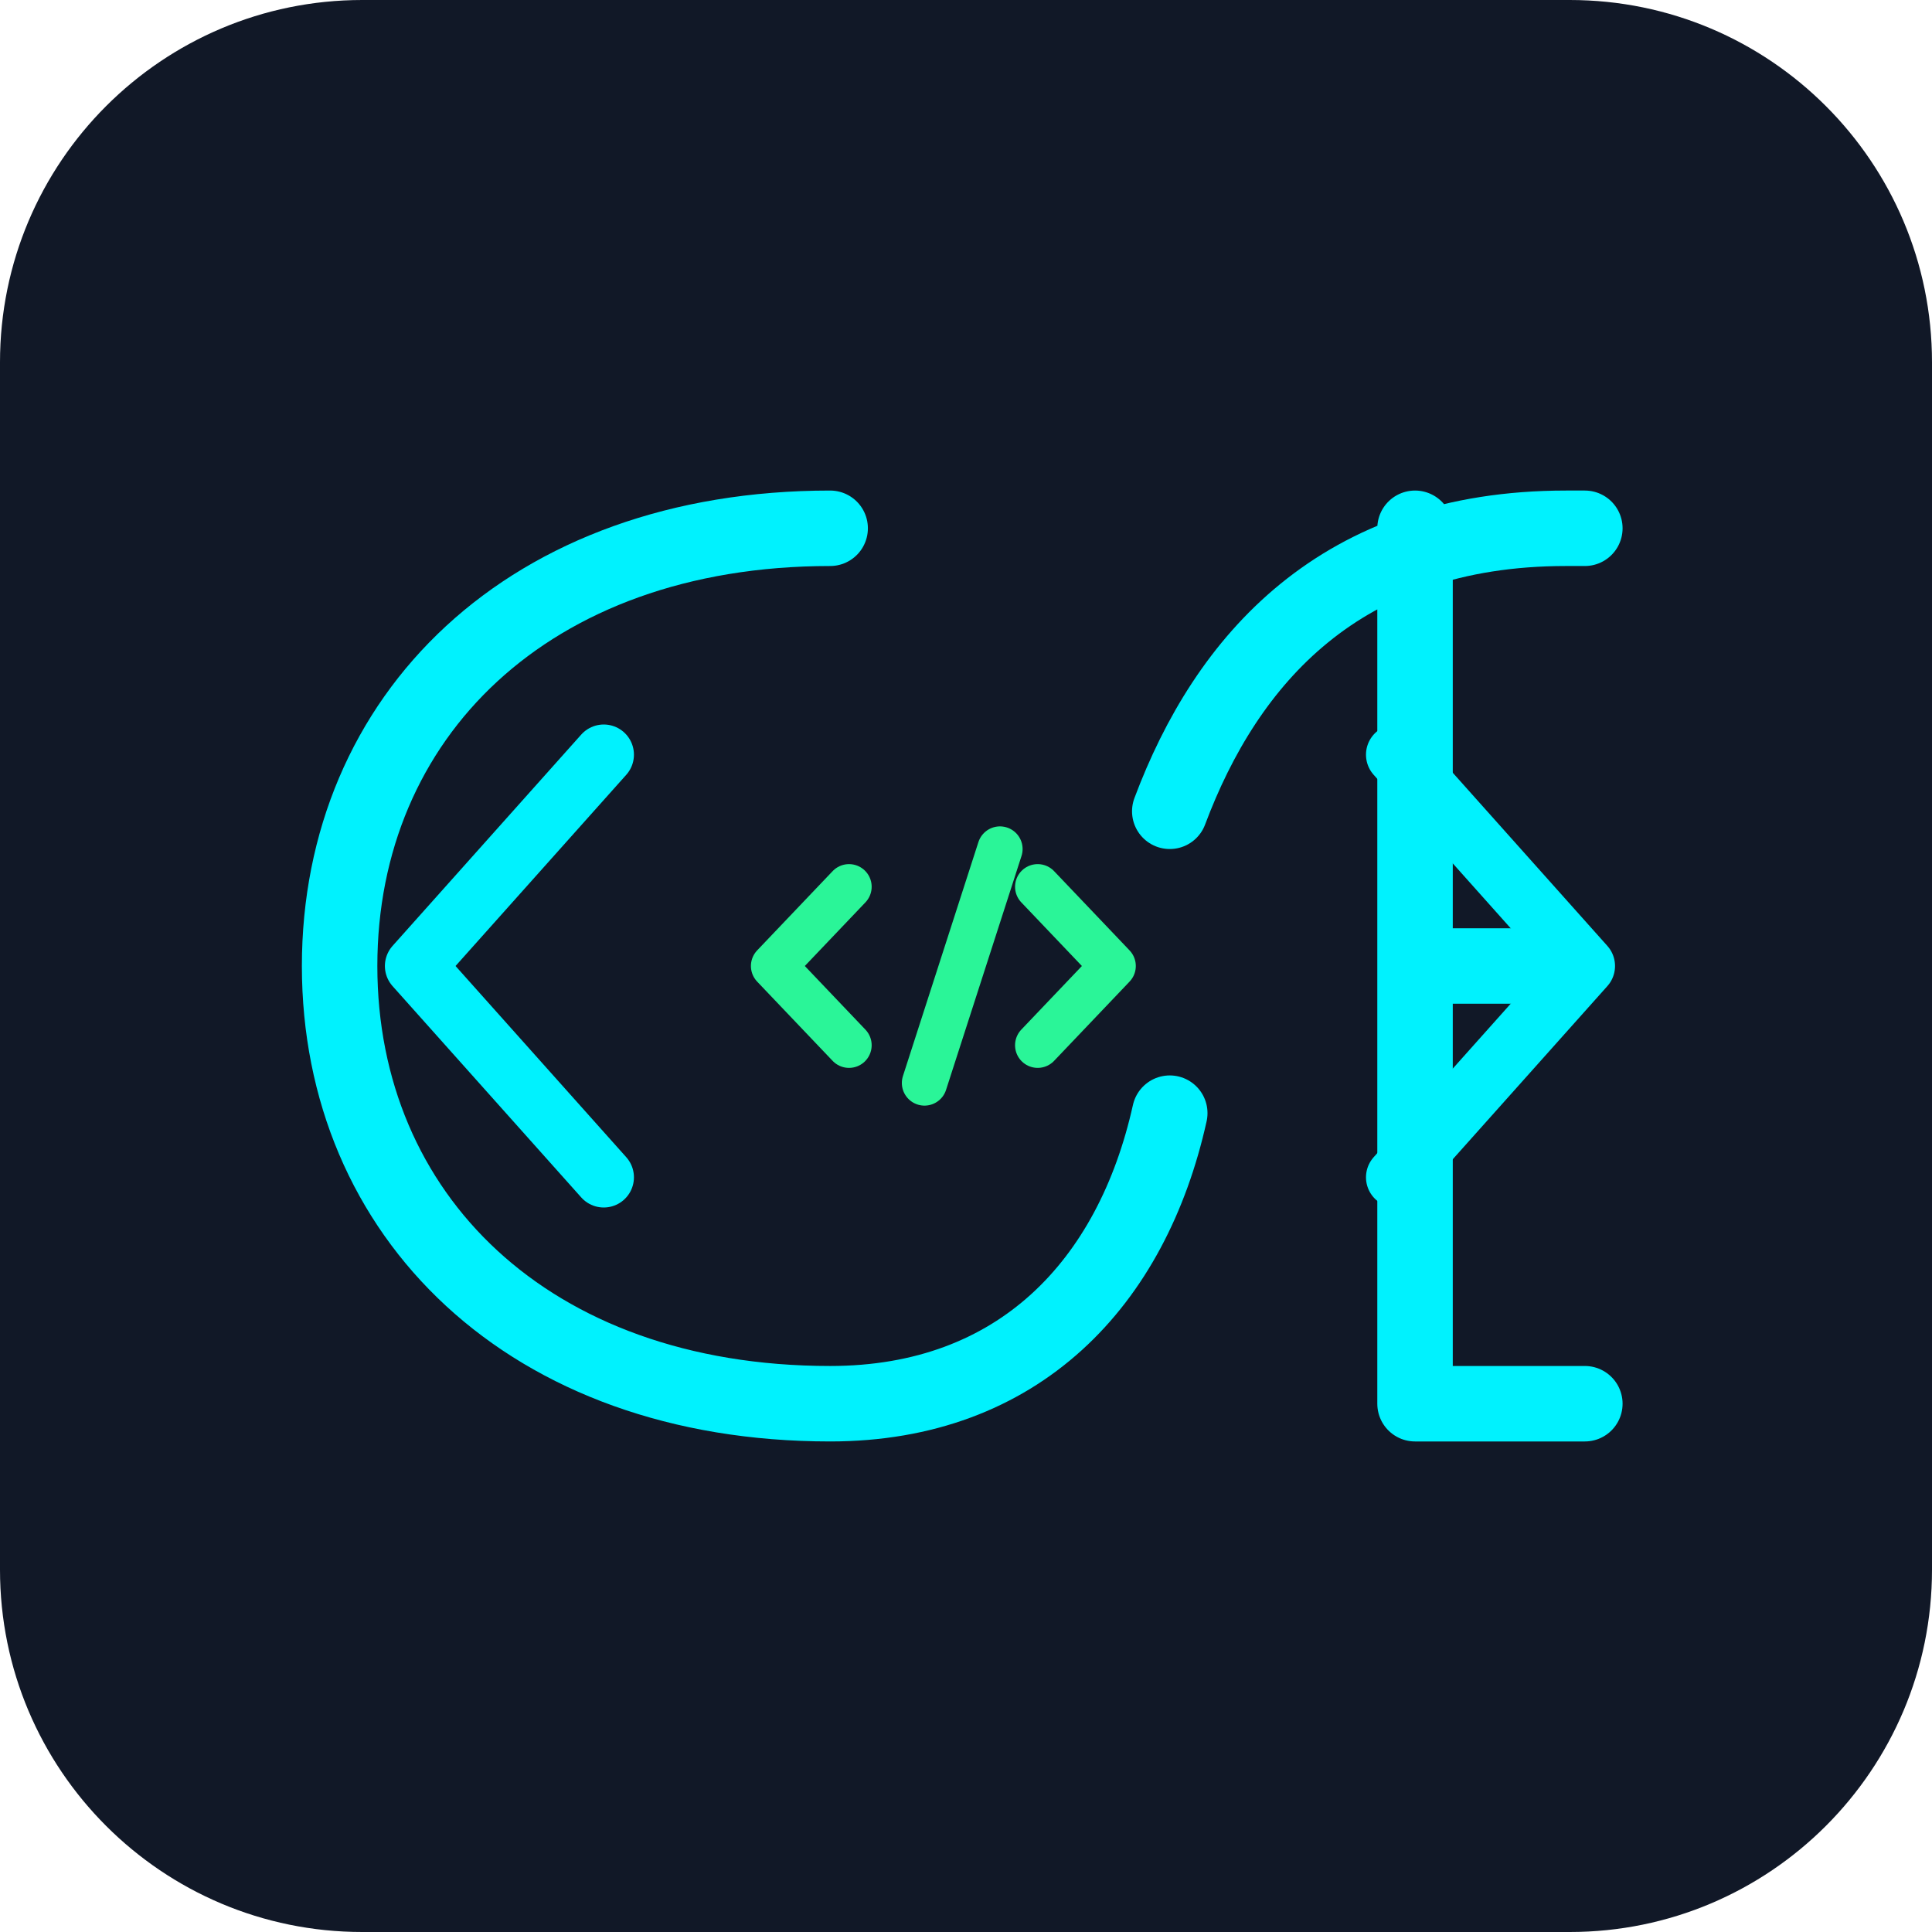
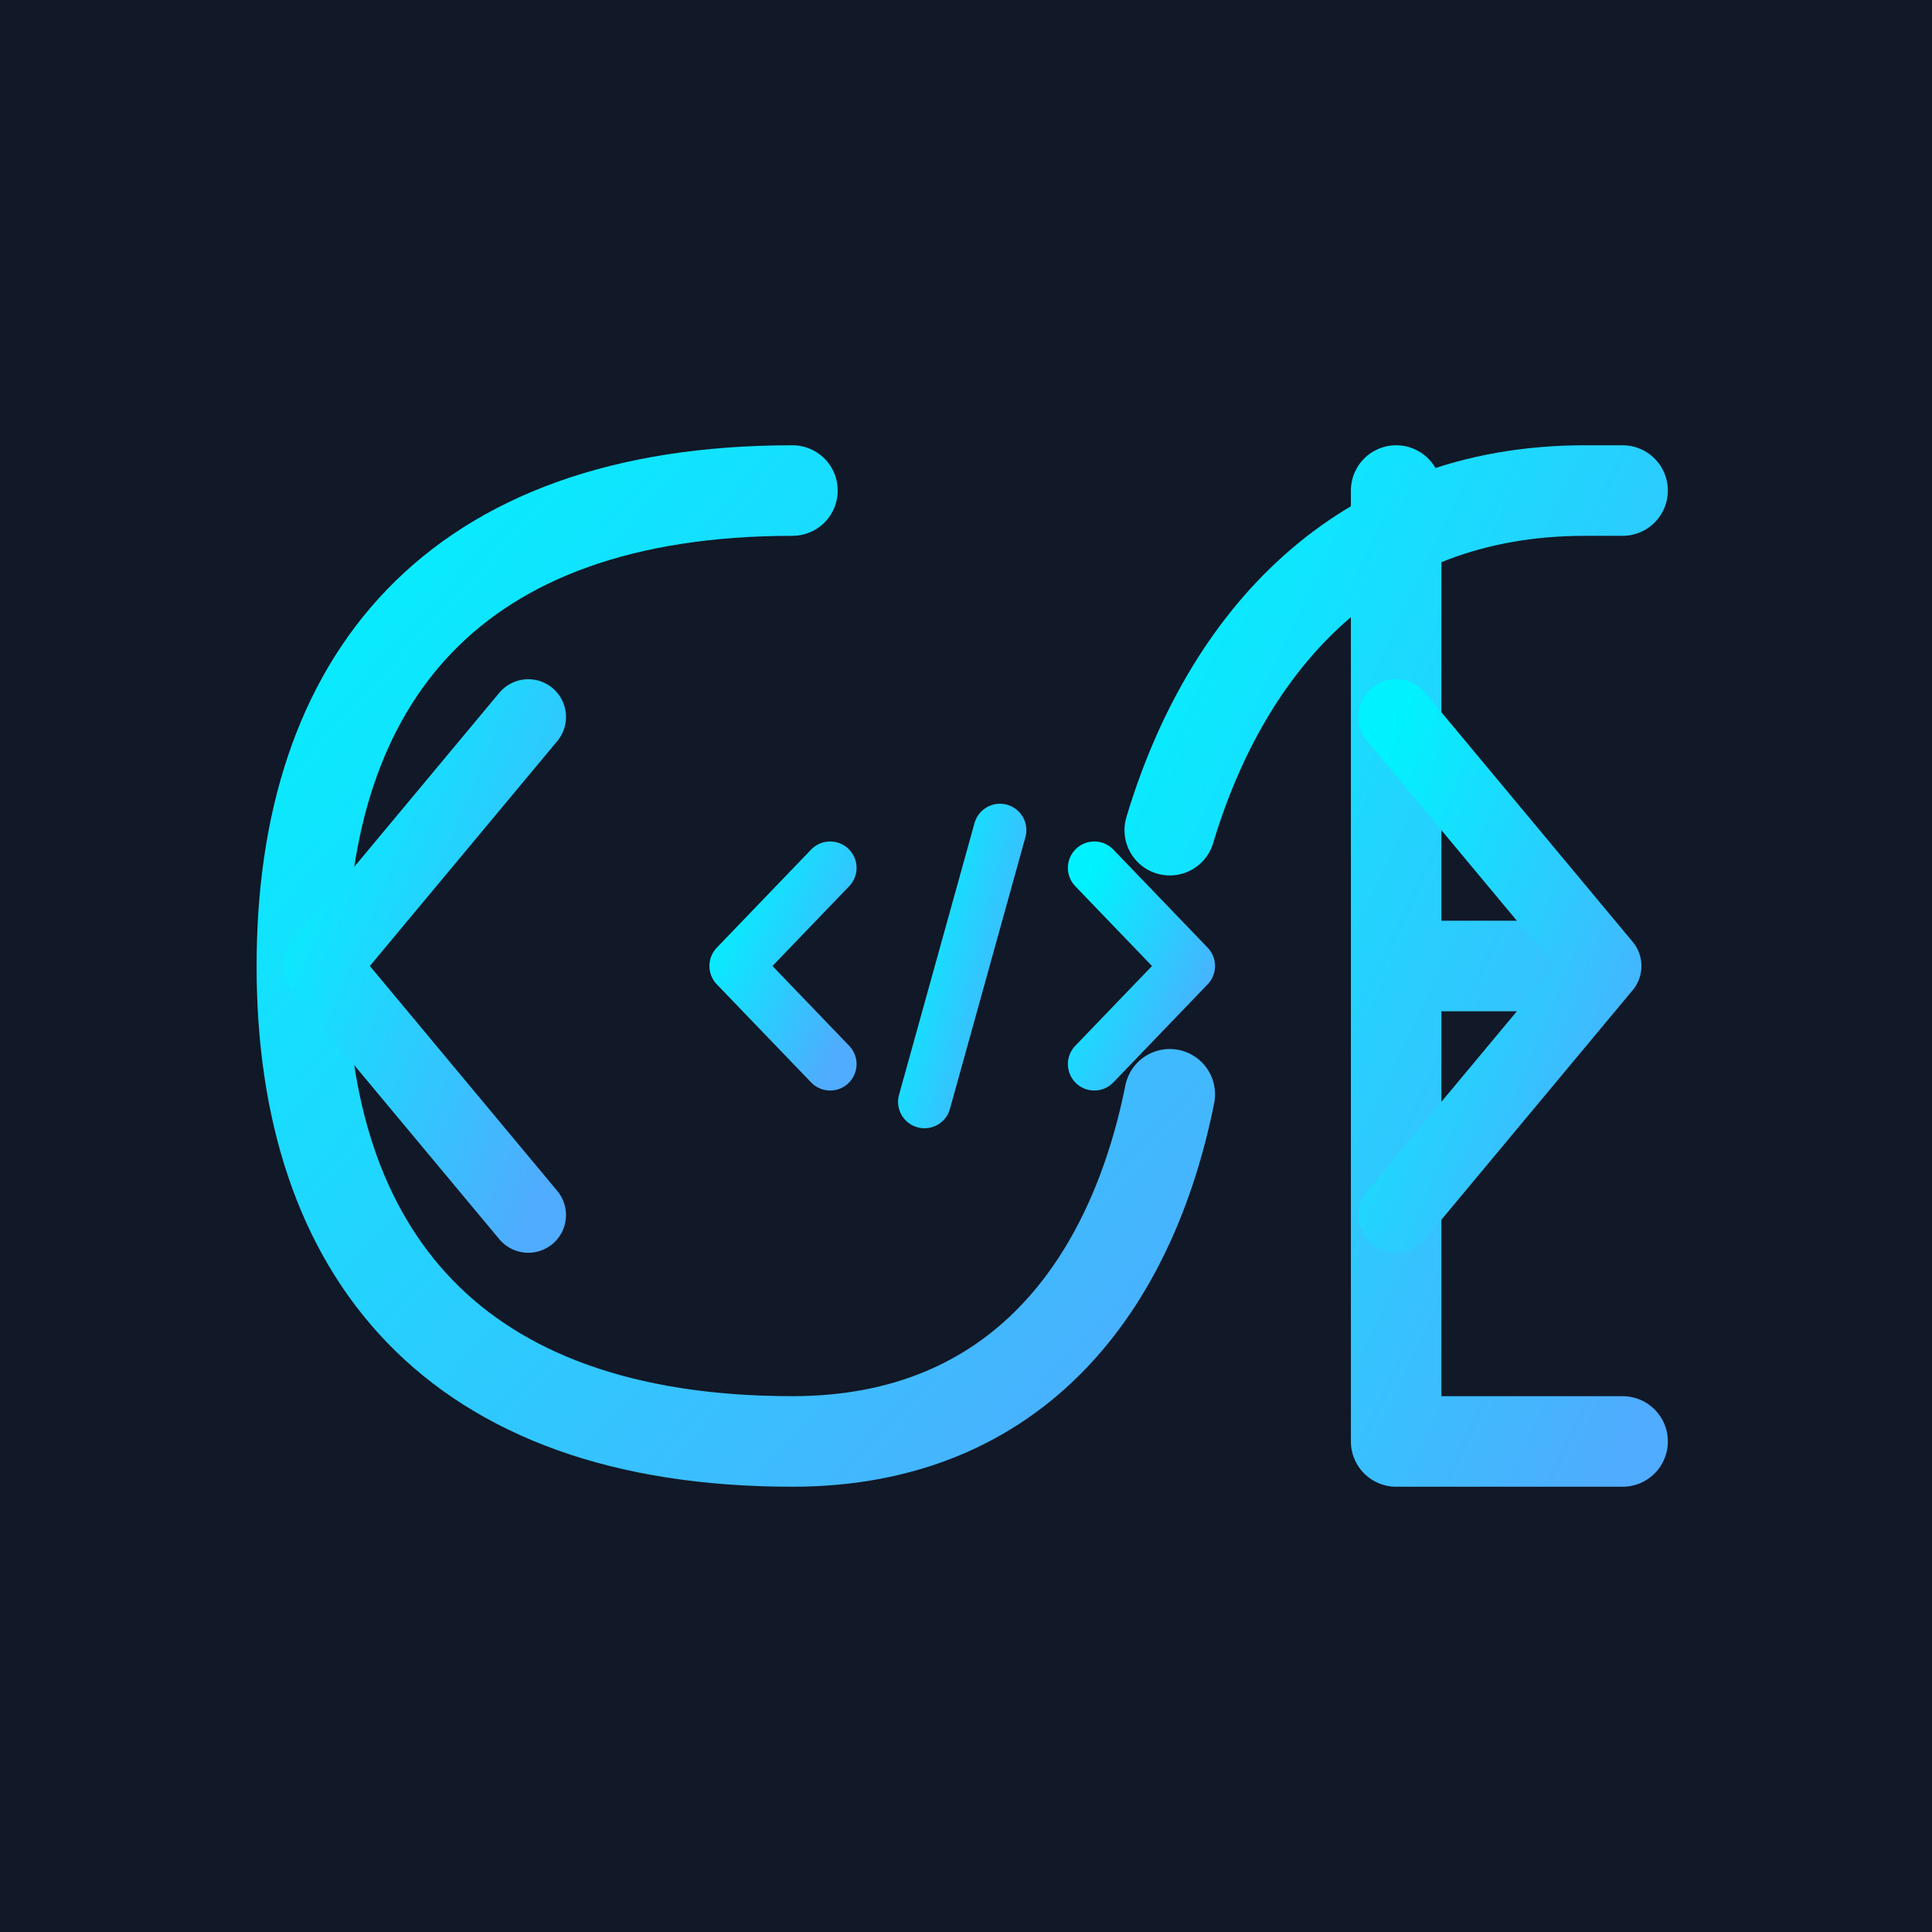
<svg xmlns="http://www.w3.org/2000/svg" viewBox="0 0 512 512" width="100%" height="100%">
-   <rect width="512" height="512" rx="96" fill="#111827" />
-   <g stroke="#00f2fe" stroke-width="20" stroke-linecap="round" stroke-linejoin="round" fill="none">
-     <path d="M 220 140               C 140 140, 90 190, 90 256               C 90 322, 140 372, 220 372               C 270 372, 300 340, 310 295" />
-     <path d="M 160 200 L 110 256 L 160 312" stroke-width="16" />
-     <g stroke="#2af598" stroke-width="12">
-       <path d="M 225 235 L 205 256 L 225 277" />
-       <path d="M 265 225 L 245 287" />
-       <path d="M 275 235 L 295 256 L 275 277" />
+   <rect width="512" height="512" fill="#111827" />
+   <defs>
+     <linearGradient id="logoGrad" x1="0%" y1="0%" x2="100%" y2="100%">
+       <stop offset="0%" stop-color="#00F2FE" />
+       <stop offset="100%" stop-color="#4FACFE" />
+     </linearGradient>
+   </defs>
+   <g stroke="url(#logoGrad)" stroke-width="24" stroke-linecap="round" stroke-linejoin="round" fill="none">
+     <path d="M 210 130               C 120 130, 80 180, 80 256               C 80 332, 120 382, 210 382               C 270 382, 300 340, 310 290" />
+     <path d="M 140 190 L 85 256 L 140 322" stroke-width="20" />
+     <g stroke-width="14">
+       <path d="M 220 230 L 195 256 L 220 282" />
+       <path d="M 265 220 L 245 292" />
+       <path d="M 290 230 L 315 256 L 290 282" />
    </g>
-     <path d="M 310 215               C 325 175, 355 140, 415 140               L 420 140               M 375 140 L 375 372 L 420 372               M 375 256 L 410 256" />
-     <path d="M 370 200 L 420 256 L 370 312" stroke-width="16" />
+     <path d="M 310 220               C 325 170, 360 130, 420 130               L 430 130               M 370 130 L 370 382 L 430 382               M 370 256 L 415 256" />
+     <path d="M 370 190 L 425 256 L 370 322" stroke-width="20" />
  </g>
</svg>
